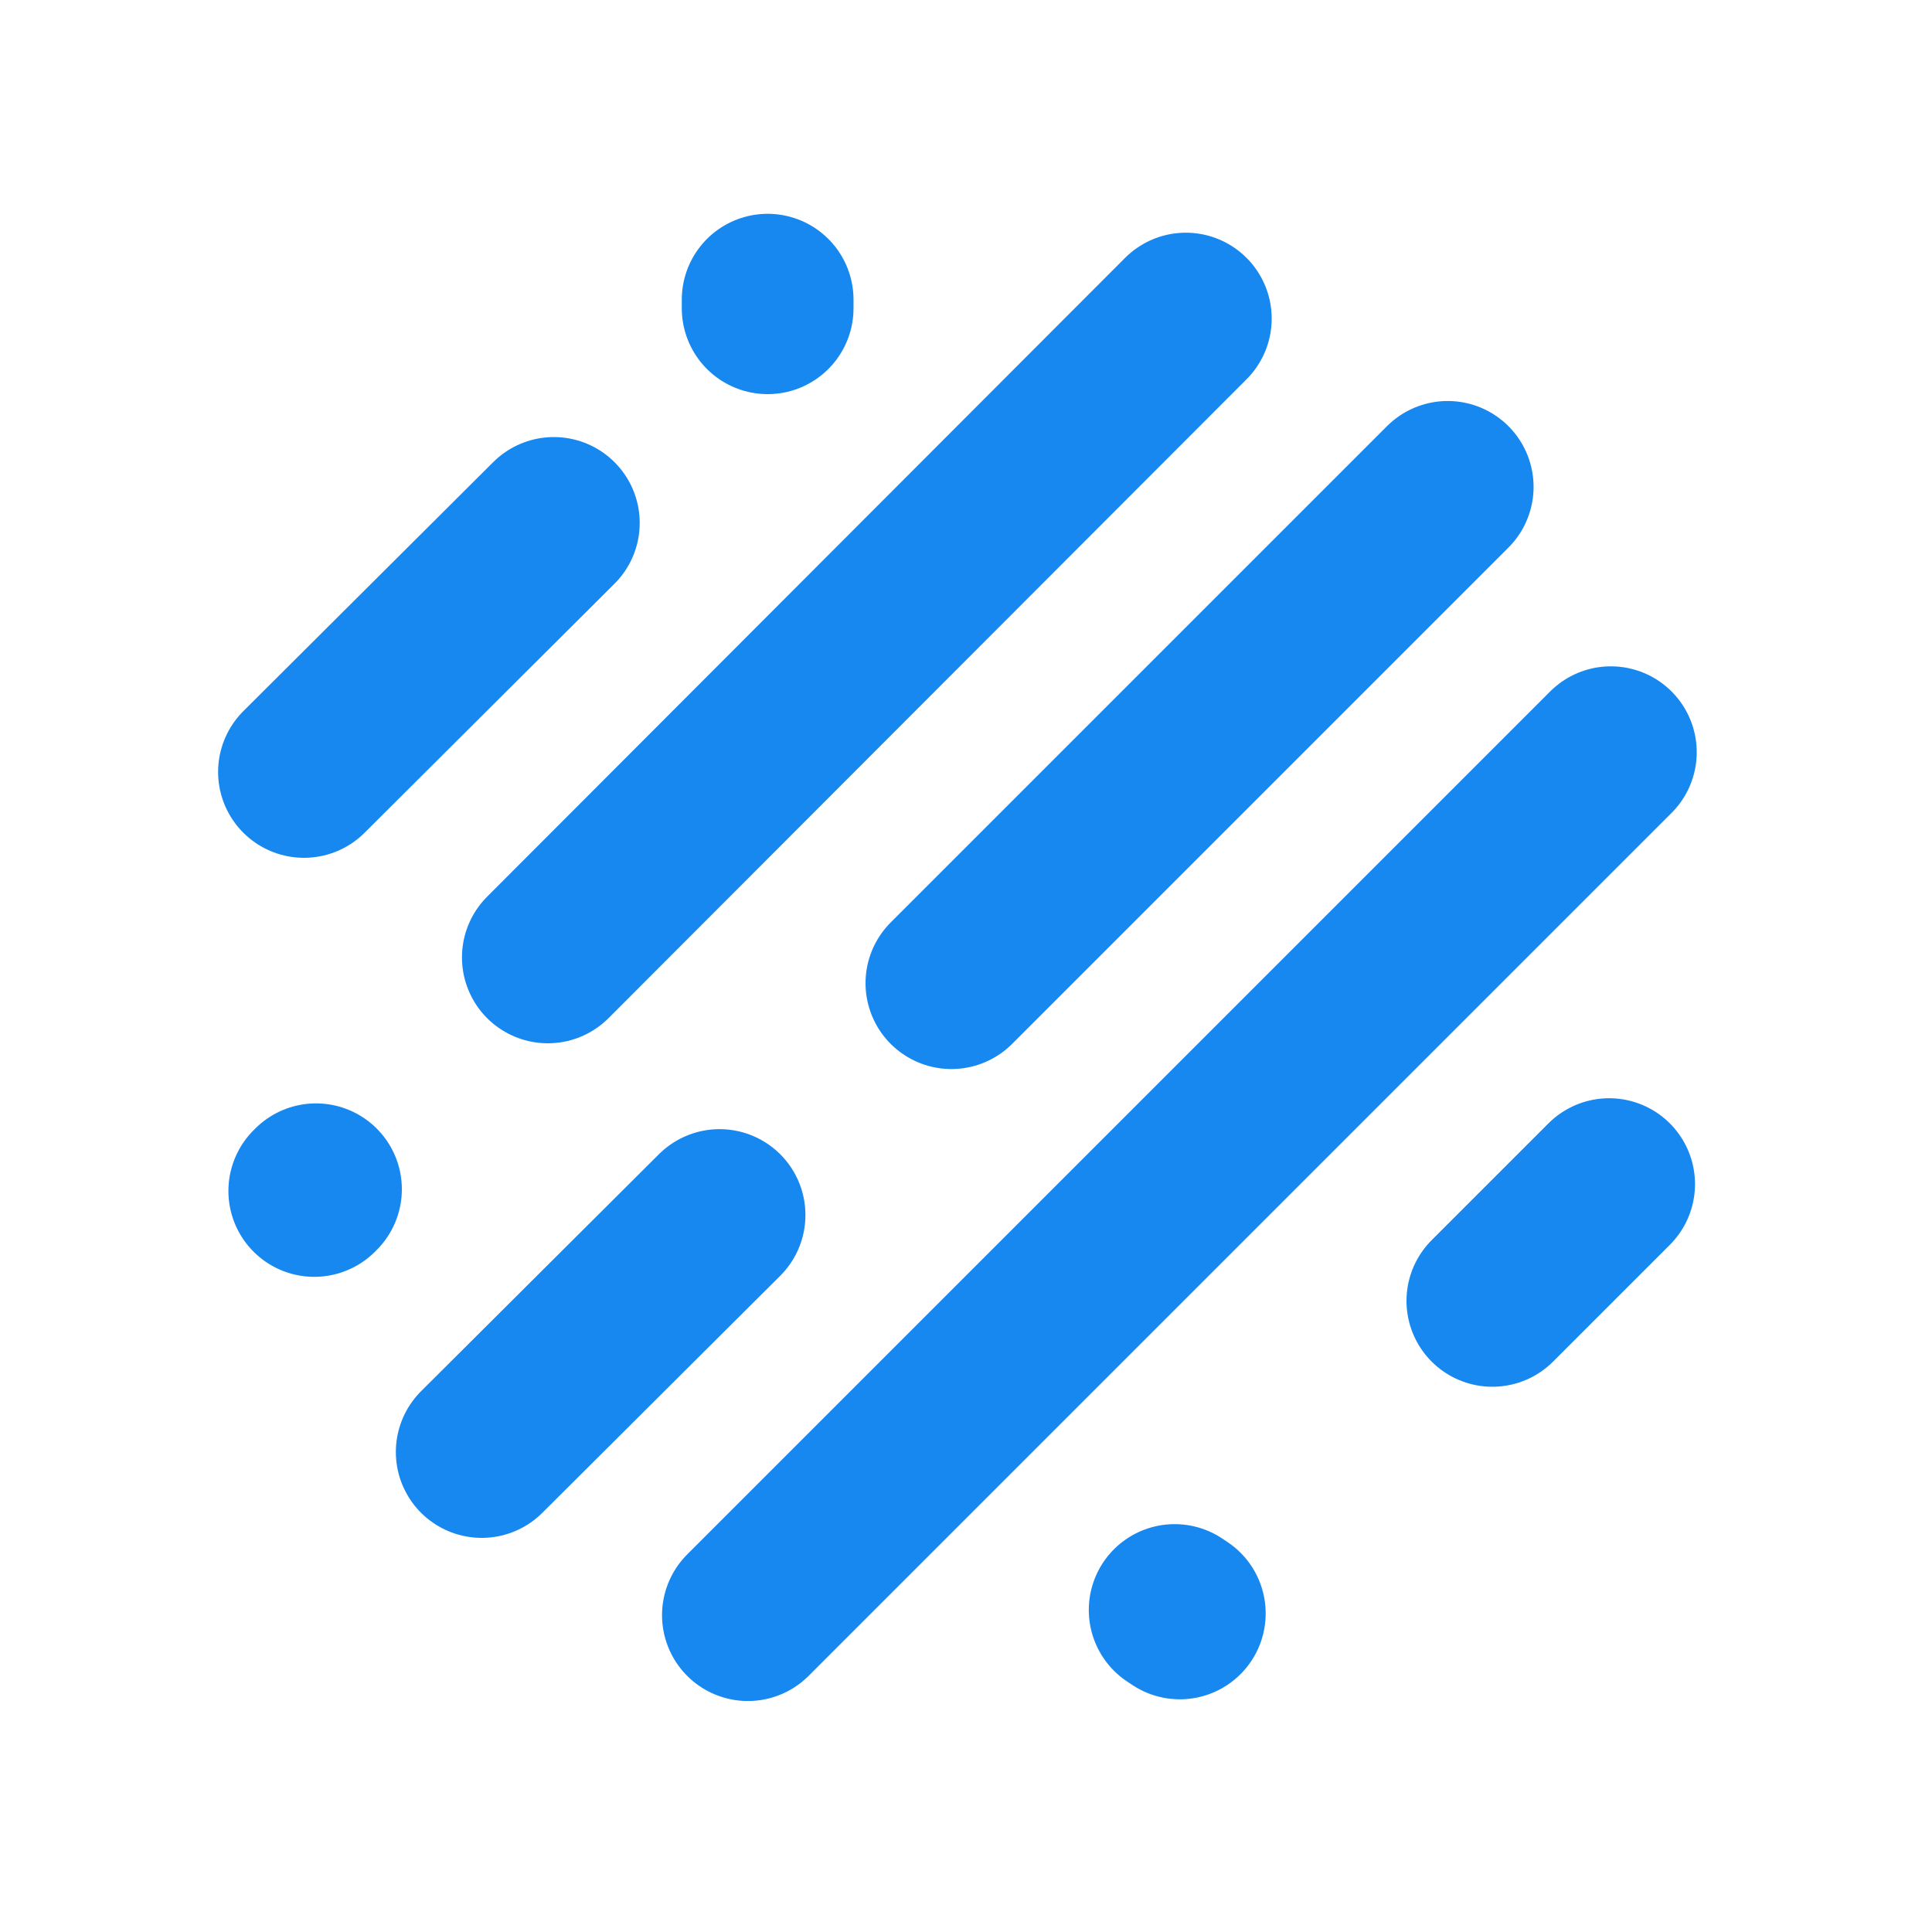
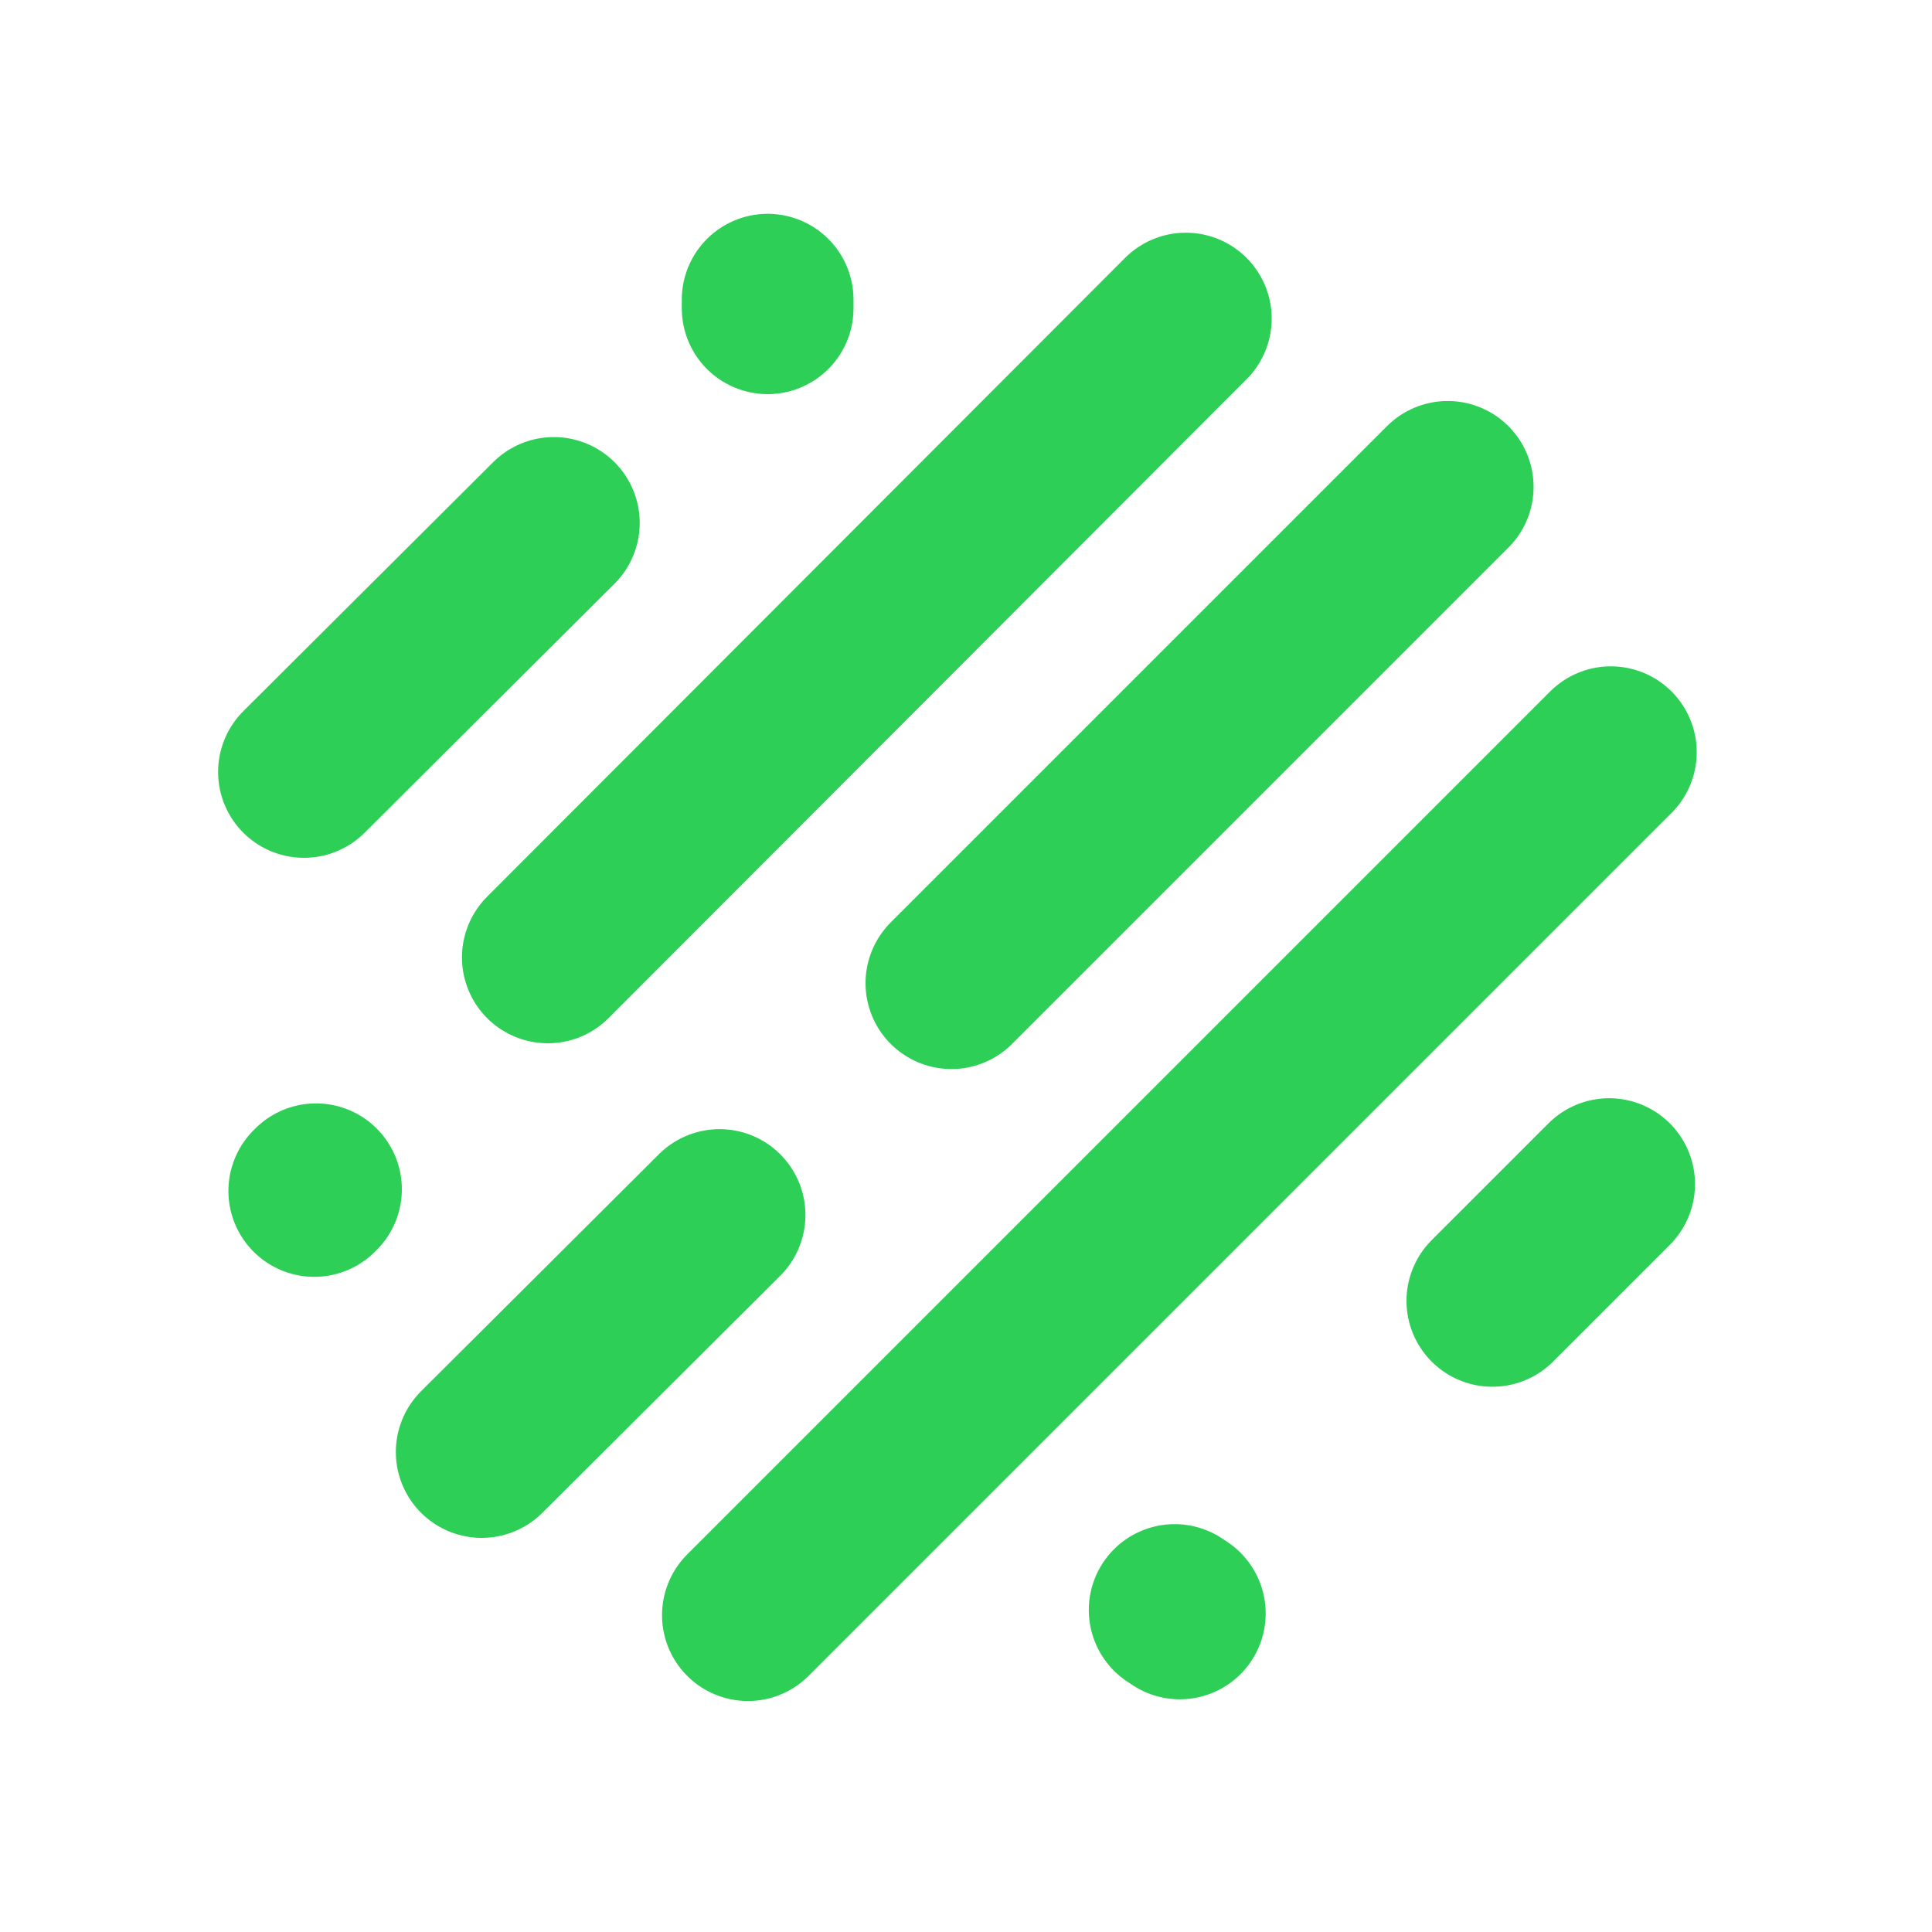
<svg xmlns="http://www.w3.org/2000/svg" viewBox="0 0 225 225">
-   <path d="M173.8 151.5l13.6-13.6m-152-48l29.1-29m24.9-26v1m48 152l-.6-.4M36.6 138.7l.2-.2m19.3 30.6l27.7-27.6m-20-30l74.3-74.4m-51 151L187.6 87.6m-76.8 26.9l57.8-57.8" fill="none" stroke="#1788f0" stroke-width="20" stroke-linecap="round" stroke-miterlimit="3" />
+   <path d="M173.8 151.5l13.6-13.6m-152-48l29.1-29m24.9-26v1m48 152l-.6-.4M36.6 138.7l.2-.2m19.3 30.6l27.7-27.6m-20-30l74.3-74.4m-51 151L187.6 87.6m-76.8 26.9l57.8-57.8" fill="none" stroke="#2ecf57" stroke-width="20" stroke-linecap="round" stroke-miterlimit="3" />
</svg>
